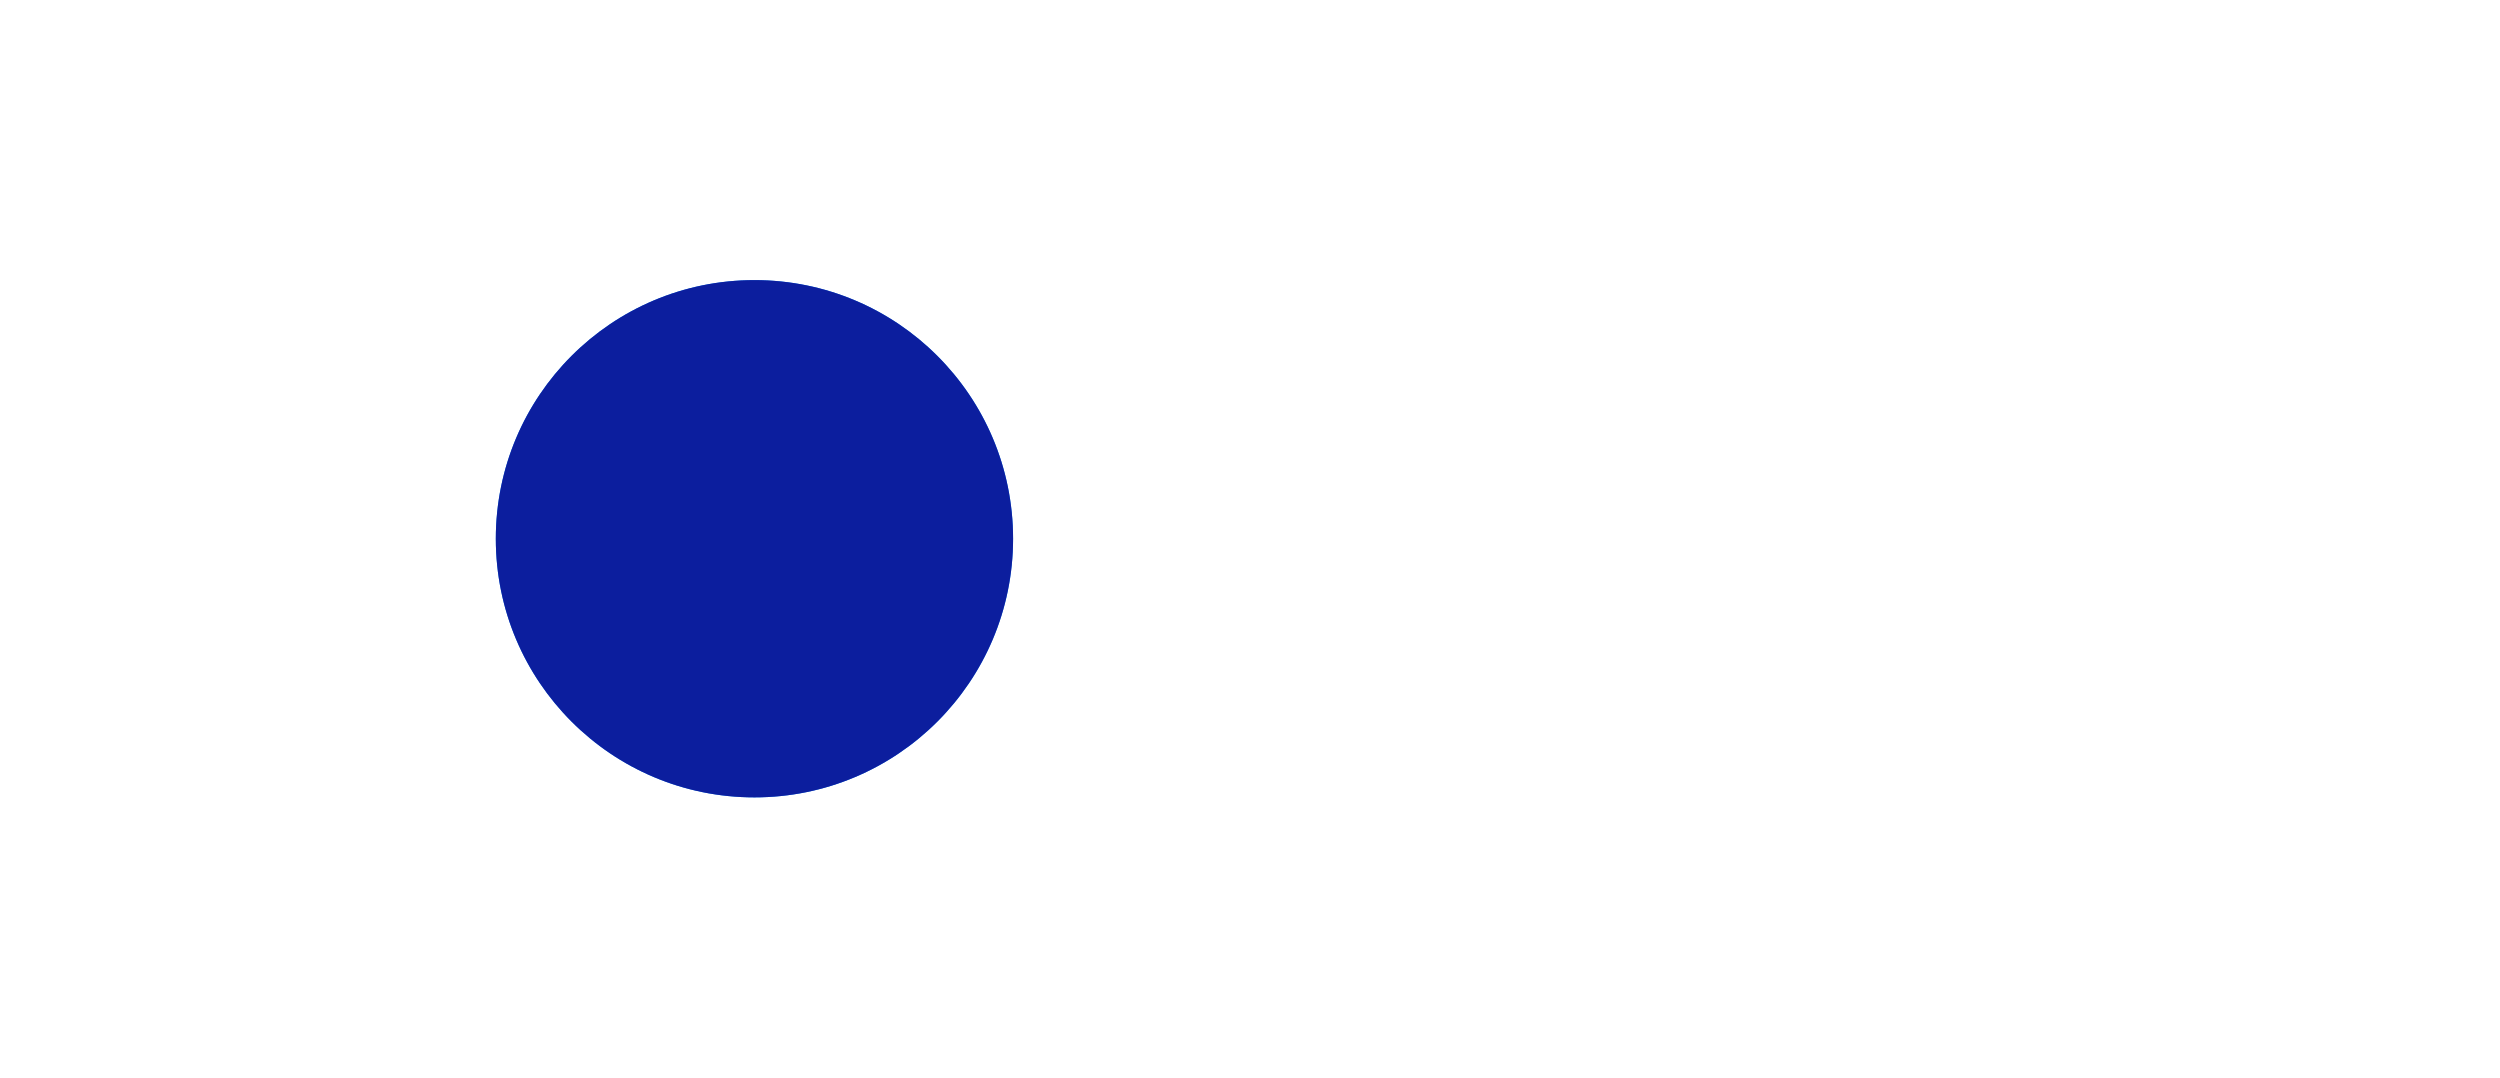
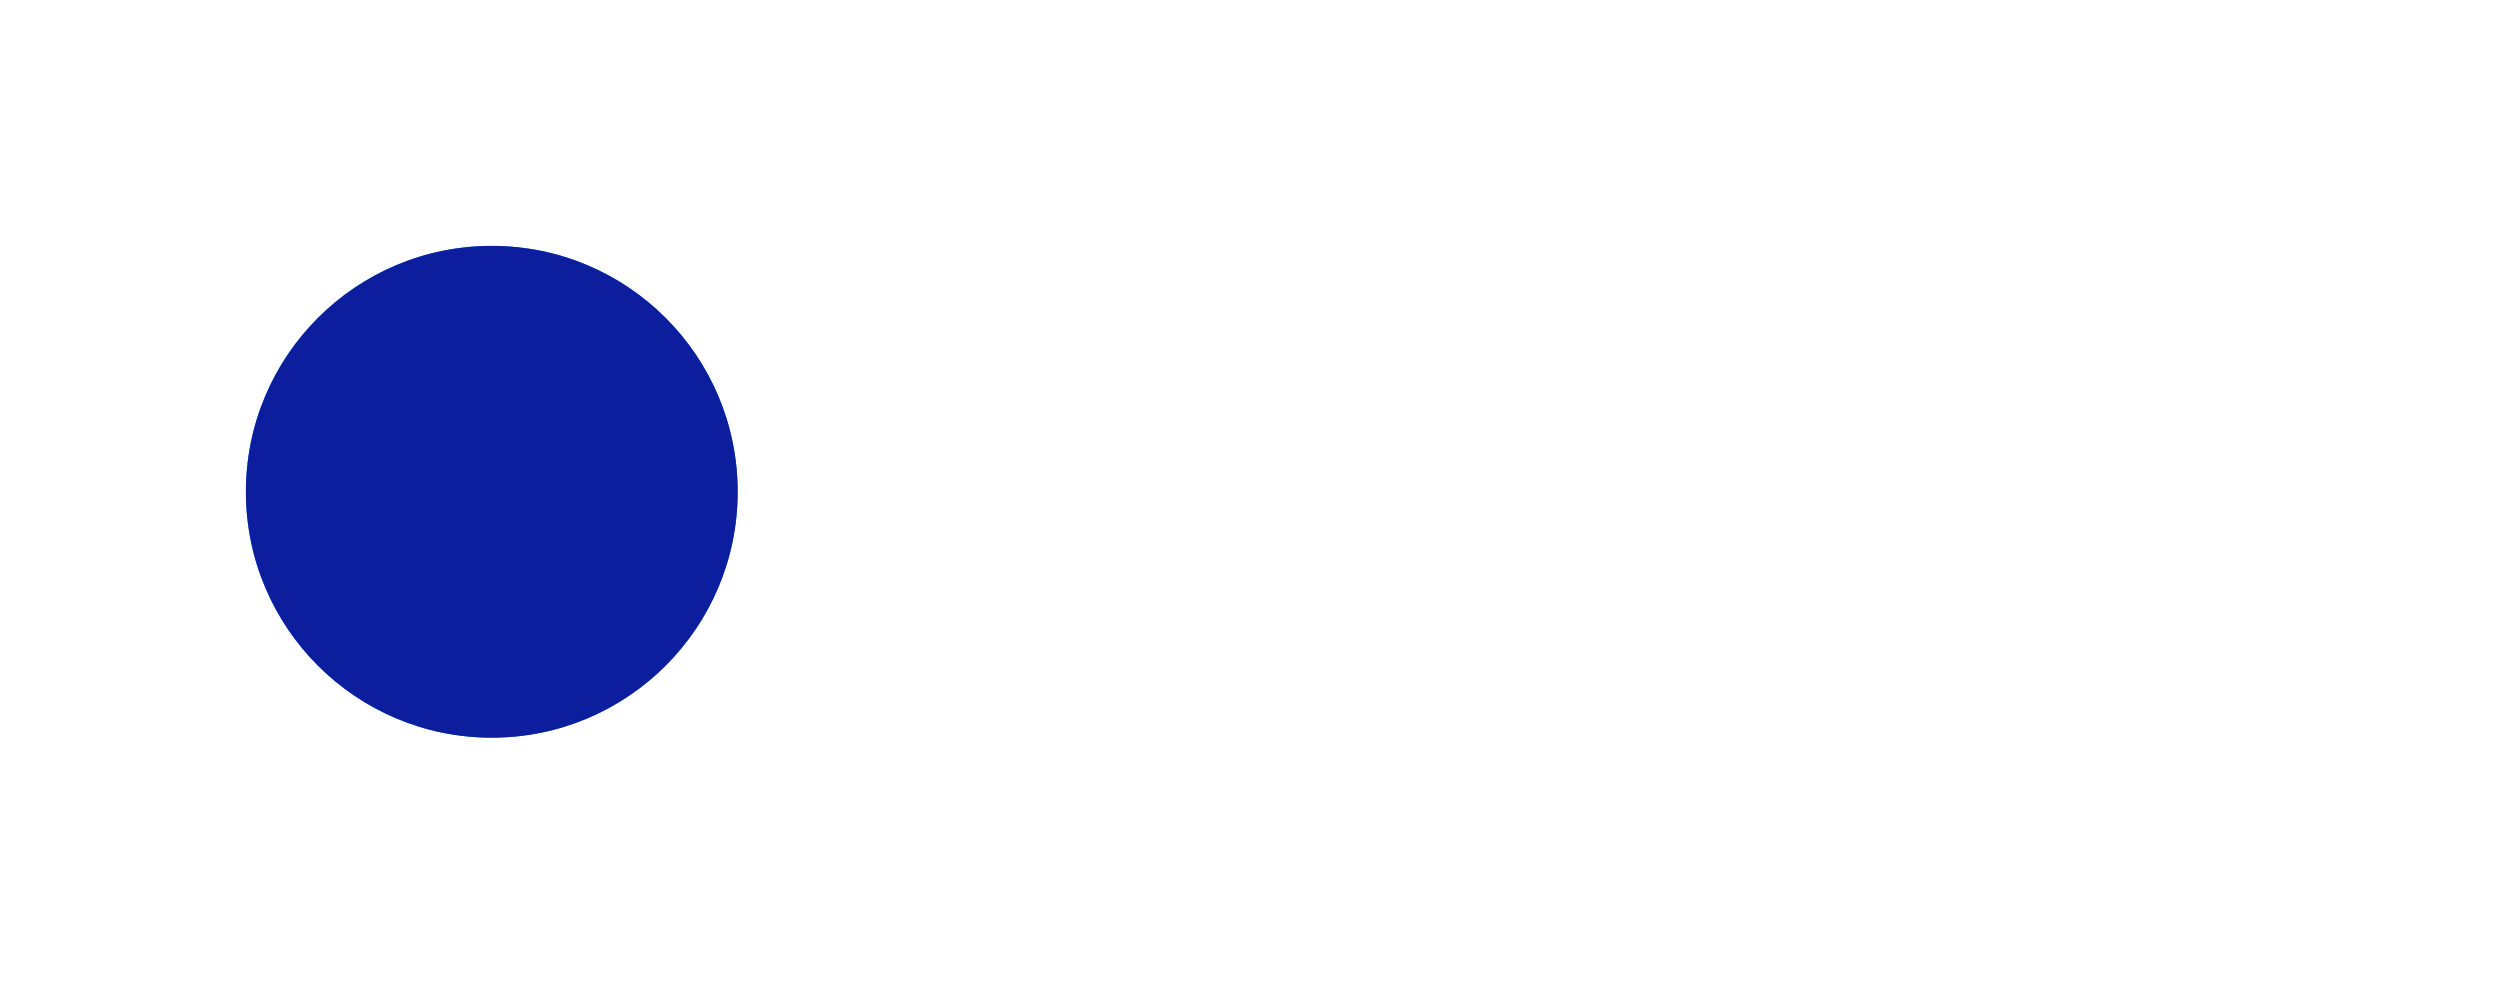
- <svg xmlns="http://www.w3.org/2000/svg" viewBox="-2.917 -2.083 9.666 4.167">
-   <circle r="1" cx="0" cy="0" fill="#1A8AF5" data-avg-speed="6.1161513" data-speed="55.2268, 5.000001, 5.000001, 5.000001, 5.000001, 5.000001, 5.000001, 5.000001, 5.000001, 5, 4.9999995, 5, 5.0000005, 5, 5, 5.000001, 5.000001, 5.000001, 4.999999, 5.000001, 5.000001, 5.000001, 5.000001, 5.000001, 5.000001, 4.999997, 4.999997, 4.999997, 4.999997, 4.999997, 4.999997, 4.999997, 4.999997, 4.999997, 4.999997, 4.999997, 4.999997, 5.0000043, 5.0000043, 5.0000043, 5.0000043, 5.0000043, 5.0000043, 5.0000043, 5.0000043">
-     <animate attributeName="cx" dur="1.017s" repeatCount="indefinite" calcMode="discrete" values="0;-0.917;-0.833;-0.75;-0.667;-0.583;-0.5;-0.417;-0.333;-0.25;-0.167;-0.083;-9.071082E-05;0.083;0.167;0.25;0.333;0.417;0.5;0.583;0.667;0.75;0.833;0.916;1;1.083;1.166;1.25;1.333;1.416;1.5;1.583;1.666;1.75;1.833;1.916;2;2.083;2.166;2.25;2.333;2.416;2.5;2.583;2.666;2.75;2.75;2.75;2.75;2.75;2.75;2.75;2.75;2.75;2.75;2.75;2.75;2.75;2.75;2.75;2.75;2.75" />
-     <animate attributeName="cy" dur="1.017s" repeatCount="indefinite" calcMode="discrete" values="0;-0.083;-0.082;-0.081;-0.08;-0.079;-0.077;-0.076;-0.075;-0.074;-0.073;-0.072;-0.07;-0.069;-0.068;-0.067;-0.066;-0.065;-0.063;-0.062;-0.061;-0.06;-0.059;-0.058;-0.056;-0.055;-0.054;-0.053;-0.052;-0.05;-0.049;-0.048;-0.047;-0.046;-0.045;-0.043;-0.042;-0.041;-0.04;-0.039;-0.038;-0.036;-0.035;-0.034;-0.033;-0.032;-0.032;-0.032;-0.032;-0.032;-0.032;-0.032;-0.032;-0.032;-0.032;-0.032;-0.032;-0.032;-0.032;-0.032;-0.032;-0.032" />
+ <svg xmlns="http://www.w3.org/2000/svg" viewBox="-2 -2 10.167 4">
+   <circle r="1" cx="0" cy="0" fill="#1A8AF5" data-avg-speed="3.592233" data-speed="0.16666667, 0.33333337, 0.50000006, 0.6666667, 0.8333334, 0.9999999, 1.1666665, 1.3333331, 1.4999999, 1.6666665, 1.8333336, 1.9999998, 2.166667, 2.333334, 2.4999993, 2.6666663, 2.8333335, 3.0000005, 3.1666658, 3.3333347, 3.5, 3.666669, 3.8333342, 3.9999995, 4.1666684, 4.333334, 4.500003, 4.666664, 4.833333, 5.000002, 5.000002, 5.000002, 5.000002, 5.000002, 5.000002, 5.000002, 5.000002, 5.000002, 5.000002, 4.9999948, 4.9999948, 4.9999948, 4.9999948, 4.9999948, 4.9999948, 4.9999948, 4.9999948, 4.9999948, 4.9999948, 4.9999948, 4.9999948, 4.9999948, 4.9999948, 4.9999948, 4.9999948, 4.9999948, 4.9999948, 4.9999948, 4.9999948, 4.9999948, 4.9999948, 4.9999948, 5.000009, 5.000009, 5.000009, 5.000009, 5.000009, 5.000009, 5.000009, 5.000009, 5.000009, 5.000009, 5.000009, 5.000009, 4.833326, 4.6666713, 4.4999886, 4.333334, 4.1666794, 3.999996, 3.8333414, 3.6666582, 3.5000036, 3.3333204, 3.1666658, 3.0000112, 2.833328, 2.6666734, 2.4999902, 2.3333356, 2.1666527, 1.999998, 1.8333434, 1.6666602, 1.5000056, 1.3333224, 1.1666678, 1.0000134, 0.8333301, 0.6666755, 0.49999234, 0.33333775, 0.16665457">
+     <animate attributeName="cx" dur="4.017s" repeatCount="indefinite" calcMode="discrete" values="0;0.003;0.008;0.017;0.028;0.042;0.058;0.078;0.1;0.125;0.153;0.183;0.217;0.253;0.292;0.333;0.378;0.425;0.475;0.528;0.583;0.642;0.703;0.767;0.833;0.903;0.975;1.05;1.128;1.208;1.292;1.375;1.458;1.542;1.625;1.708;1.792;1.875;1.958;2.042;2.125;2.208;2.292;2.375;2.458;2.542;2.625;2.708;2.792;2.875;2.958;3.042;3.125;3.208;3.292;3.375;3.458;3.542;3.625;3.708;3.792;3.875;3.958;4.042;4.125;4.208;4.292;4.375;4.458;4.542;4.625;4.708;4.792;4.875;4.958;5.039;5.117;5.192;5.264;5.333;5.4;5.464;5.525;5.583;5.639;5.692;5.742;5.789;5.833;5.875;5.914;5.95;5.983;6.014;6.042;6.067;6.089;6.108;6.125;6.139;6.15;6.158;6.164;6.167;6.167;6.167;6.167;6.167;6.167;6.167;6.167;6.167;6.167;6.167;6.167;6.167;6.167;6.167;6.167;6.167;6.167;6.167;6.167;6.167;6.167;6.167;6.167;6.167;6.167;6.167;6.167;6.167;6.167;6.167;6.167;6.167;6.167;6.167;6.167;6.167;6.167;6.167;6.167;6.167;6.167;6.167;6.167;6.167;6.167;6.167;6.167;6.167;6.167;6.167;6.167;6.167;6.167;6.167;6.167;6.167;6.167;6.167;6.167;6.167;6.167;6.167;6.167;6.167;6.167;6.167;6.167;6.167;6.167;6.167;6.167;6.167;6.167;6.167;6.167;6.167;6.167;6.167;6.167;6.167;6.167;6.167;6.167;6.167;6.167;6.167;6.167;6.167;6.167;6.167;6.167;6.167;6.167;6.167;6.167;6.167;6.167;6.167;6.167;6.167;6.167;6.167;6.167;6.167;6.167;6.167;6.167;6.167;6.167;6.167;6.167;6.167;6.167;6.167;6.167;6.167;6.167;6.167;6.167;6.167;6.167;6.167;6.167;6.167;6.167;6.167;6.167;6.167;6.167;6.167;6.167;6.167;6.167;6.167;6.167;6.167;6.167;6.167" />
+     <animate attributeName="cy" dur="4.017s" repeatCount="indefinite" calcMode="discrete" values="0;1.1E-44;3.4E-44;6.6E-44;1.08E-43;1.6E-43;2.2E-43;2.89E-43;3.66E-43;4.5E-43;5.41E-43;6.38E-43;7.4E-43;8.48E-43;9.6E-43;1.075E-42;1.191E-42;1.309E-42;1.428E-42;1.546E-42;1.66E-42;1.773E-42;1.879E-42;1.979E-42;2.07E-42;2.15E-42;2.217E-42;2.267E-42;2.295E-42;2.295E-42;2.256E-42;2.217E-42;2.178E-42;2.137E-42;2.096E-42;2.056E-42;2.015E-42;1.974E-42;1.932E-42;1.89E-42;1.848E-42;1.806E-42;1.763E-42;1.72E-42;1.676E-42;1.633E-42;1.588E-42;1.543E-42;1.498E-42;1.453E-42;1.407E-42;1.36E-42;1.314E-42;1.267E-42;1.219E-42;1.171E-42;1.122E-42;1.073E-42;1.023E-42;9.73E-43;9.2E-43;8.69E-43;8.16E-43;7.61E-43;7.06E-43;6.5E-43;5.93E-43;5.34E-43;4.74E-43;4.12E-43;3.49E-43;2.83E-43;2.13E-43;1.39E-43;7.6E-44;2.7E-44;-1E-44;-3.4E-44;-4.6E-44;-4.6E-44;-3.5E-44;-1.4E-44;1.7E-44;5.7E-44;1.08E-43;1.67E-43;2.34E-43;3.08E-43;3.9E-43;4.76E-43;5.69E-43;6.66E-43;7.67E-43;8.7E-43;9.75E-43;1.082E-42;1.187E-42;1.29E-42;1.39E-42;1.484E-42;1.571E-42;1.647E-42;1.708E-42;1.75E-42;1.761E-42;1.773E-42;1.784E-42;1.795E-42;1.806E-42;1.817E-42;1.829E-42;1.84E-42;1.851E-42;1.862E-42;1.874E-42;1.885E-42;1.896E-42;1.907E-42;1.918E-42;1.93E-42;1.941E-42;1.952E-42;1.963E-42;1.974E-42;1.986E-42;1.997E-42;2.008E-42;2.019E-42;2.03E-42;2.042E-42;2.053E-42;2.064E-42;2.075E-42;2.087E-42;2.098E-42;2.109E-42;2.12E-42;2.131E-42;2.143E-42;2.154E-42;2.165E-42;2.176E-42;2.187E-42;2.199E-42;2.21E-42;2.221E-42;2.232E-42;2.243E-42;2.255E-42;2.266E-42;2.277E-42;2.288E-42;2.3E-42;2.311E-42;2.322E-42;2.333E-42;2.344E-42;2.356E-42;2.367E-42;2.378E-42;2.389E-42;2.4E-42;2.412E-42;2.423E-42;2.434E-42;2.445E-42;2.456E-42;2.468E-42;2.479E-42;2.49E-42;2.501E-42;2.513E-42;2.524E-42;2.535E-42;2.546E-42;2.557E-42;2.569E-42;2.58E-42;2.591E-42;2.602E-42;2.613E-42;2.625E-42;2.636E-42;2.647E-42;2.658E-42;2.67E-42;2.68E-42;2.692E-42;2.703E-42;2.714E-42;2.726E-42;2.737E-42;2.748E-42;2.759E-42;2.77E-42;2.782E-42;2.793E-42;2.804E-42;2.815E-42;2.826E-42;2.838E-42;2.849E-42;2.86E-42;2.871E-42;2.882E-42;2.894E-42;2.905E-42;2.916E-42;2.927E-42;2.939E-42;2.95E-42;2.961E-42;2.972E-42;2.983E-42;2.995E-42;3.006E-42;3.017E-42;3.028E-42;3.04E-42;3.05E-42;3.062E-42;3.073E-42;3.084E-42;3.095E-42;3.107E-42;3.118E-42;3.129E-42;3.14E-42;3.152E-42;3.163E-42;3.174E-42;3.185E-42;3.196E-42;3.208E-42;3.219E-42;3.23E-42;3.241E-42;3.252E-42;3.264E-42;3.275E-42;3.286E-42;3.297E-42" />
  </circle>
-   <circle r="1" cx="0" cy="0" fill="#0C1E9E" data-avg-speed="6.337599" data-speed="65.192024, 5.0000033, 5.0000033, 5.0000033, 4.999996, 5.0000033, 5.0000033, 5.0000033, 5.0000033, 5.0000033, 5.0000033, 5.0000033, 5.0000033, 4.999996, 4.999996, 4.999996, 4.999996, 4.999996, 4.999996, 4.999996, 4.999996, 4.999996, 4.999996, 4.999996, 4.999996, 4.999996, 4.999996, 4.999996, 4.999996, 4.999996, 4.999996, 4.999996, 4.999996, 4.999996, 4.999996, 4.999996, 5.0000105, 4.999996, 4.999996, 4.999996, 4.999996, 4.999996, 4.999996, 4.999996, 4.999996">
-     <animate attributeName="cx" dur="1.017s" repeatCount="indefinite" calcMode="discrete" values="0;1.083;1.167;1.25;1.333;1.417;1.5;1.583;1.667;1.75;1.833;1.916;2;2.083;2.166;2.25;2.333;2.416;2.5;2.583;2.666;2.75;2.833;2.916;3;3.083;3.166;3.25;3.333;3.416;3.499;3.583;3.666;3.749;3.833;3.916;3.999;4.083;4.166;4.249;4.333;4.416;4.499;4.583;4.666;4.749;4.749;4.749;4.749;4.749;4.749;4.749;4.749;4.749;4.749;4.749;4.749;4.749;4.749;4.749;4.749;4.749" />
-     <animate attributeName="cy" dur="1.017s" repeatCount="indefinite" calcMode="discrete" values="0;0.083;0.082;0.08;0.078;0.076;0.074;0.073;0.071;0.069;0.067;0.066;0.064;0.062;0.06;0.059;0.057;0.055;0.053;0.051;0.05;0.048;0.046;0.044;0.043;0.041;0.039;0.037;0.035;0.034;0.032;0.03;0.028;0.027;0.025;0.023;0.021;0.02;0.018;0.016;0.014;0.012;0.011;0.009;0.007;0.005;0.005;0.005;0.005;0.005;0.005;0.005;0.005;0.005;0.005;0.005;0.005;0.005;0.005;0.005;0.005;0.005" />
+   <circle r="1" cx="0" cy="0" fill="#0C1E9E" data-avg-speed="3.592233" data-speed="0.16666667, 0.33333337, 0.50000006, 0.6666667, 0.8333334, 0.9999999, 1.1666665, 1.3333331, 1.4999999, 1.6666665, 1.8333336, 1.9999998, 2.166667, 2.333334, 2.4999993, 2.6666663, 2.8333335, 3.0000005, 3.1666658, 3.3333347, 3.5, 3.666669, 3.8333342, 3.9999995, 4.1666684, 4.333334, 4.500003, 4.666664, 4.833333, 5.000002, 5.000002, 5.000002, 5.000002, 5.000002, 5.000002, 5.000002, 5.000002, 5.000002, 5.000002, 4.9999948, 4.9999948, 4.9999948, 4.9999948, 4.9999948, 4.9999948, 4.9999948, 4.9999948, 4.9999948, 4.9999948, 4.9999948, 4.9999948, 4.9999948, 4.9999948, 4.9999948, 4.9999948, 4.9999948, 4.9999948, 4.9999948, 4.9999948, 4.9999948, 4.9999948, 4.9999948, 5.000009, 5.000009, 5.000009, 5.000009, 5.000009, 5.000009, 5.000009, 5.000009, 5.000009, 5.000009, 5.000009, 5.000009, 4.833326, 4.6666713, 4.4999886, 4.333334, 4.1666794, 3.999996, 3.8333414, 3.6666582, 3.5000036, 3.3333204, 3.1666658, 3.0000112, 2.833328, 2.6666734, 2.4999902, 2.3333356, 2.1666527, 1.999998, 1.8333434, 1.6666602, 1.5000056, 1.3333224, 1.1666678, 1.0000134, 0.8333301, 0.6666755, 0.49999234, 0.33333775, 0.16665457">
+     <animate attributeName="cx" dur="4.017s" repeatCount="indefinite" calcMode="discrete" values="0;0.003;0.008;0.017;0.028;0.042;0.058;0.078;0.1;0.125;0.153;0.183;0.217;0.253;0.292;0.333;0.378;0.425;0.475;0.528;0.583;0.642;0.703;0.767;0.833;0.903;0.975;1.05;1.128;1.208;1.292;1.375;1.458;1.542;1.625;1.708;1.792;1.875;1.958;2.042;2.125;2.208;2.292;2.375;2.458;2.542;2.625;2.708;2.792;2.875;2.958;3.042;3.125;3.208;3.292;3.375;3.458;3.542;3.625;3.708;3.792;3.875;3.958;4.042;4.125;4.208;4.292;4.375;4.458;4.542;4.625;4.708;4.792;4.875;4.958;5.039;5.117;5.192;5.264;5.333;5.4;5.464;5.525;5.583;5.639;5.692;5.742;5.789;5.833;5.875;5.914;5.95;5.983;6.014;6.042;6.067;6.089;6.108;6.125;6.139;6.15;6.158;6.164;6.167;6.167;6.167;6.167;6.167;6.167;6.167;6.167;6.167;6.167;6.167;6.167;6.167;6.167;6.167;6.167;6.167;6.167;6.167;6.167;6.167;6.167;6.167;6.167;6.167;6.167;6.167;6.167;6.167;6.167;6.167;6.167;6.167;6.167;6.167;6.167;6.167;6.167;6.167;6.167;6.167;6.167;6.167;6.167;6.167;6.167;6.167;6.167;6.167;6.167;6.167;6.167;6.167;6.167;6.167;6.167;6.167;6.167;6.167;6.167;6.167;6.167;6.167;6.167;6.167;6.167;6.167;6.167;6.167;6.167;6.167;6.167;6.167;6.167;6.167;6.167;6.167;6.167;6.167;6.167;6.167;6.167;6.167;6.167;6.167;6.167;6.167;6.167;6.167;6.167;6.167;6.167;6.167;6.167;6.167;6.167;6.167;6.167;6.167;6.167;6.167;6.167;6.167;6.167;6.167;6.167;6.167;6.167;6.167;6.167;6.167;6.167;6.167;6.167;6.167;6.167;6.167;6.167;6.167;6.167;6.167;6.167;6.167;6.167;6.167;6.167;6.167;6.167;6.167;6.167;6.167;6.167;6.167;6.167;6.167;6.167;6.167;6.167;6.167" />
+     <animate attributeName="cy" dur="4.017s" repeatCount="indefinite" calcMode="discrete" values="0;1.1E-44;3.4E-44;6.6E-44;1.08E-43;1.6E-43;2.2E-43;2.89E-43;3.66E-43;4.5E-43;5.41E-43;6.38E-43;7.4E-43;8.48E-43;9.6E-43;1.075E-42;1.191E-42;1.309E-42;1.428E-42;1.546E-42;1.66E-42;1.773E-42;1.879E-42;1.979E-42;2.07E-42;2.15E-42;2.217E-42;2.267E-42;2.295E-42;2.295E-42;2.256E-42;2.217E-42;2.178E-42;2.137E-42;2.096E-42;2.056E-42;2.015E-42;1.974E-42;1.932E-42;1.89E-42;1.848E-42;1.806E-42;1.763E-42;1.72E-42;1.676E-42;1.633E-42;1.588E-42;1.543E-42;1.498E-42;1.453E-42;1.407E-42;1.36E-42;1.314E-42;1.267E-42;1.219E-42;1.171E-42;1.122E-42;1.073E-42;1.023E-42;9.73E-43;9.2E-43;8.69E-43;8.16E-43;7.61E-43;7.06E-43;6.5E-43;5.93E-43;5.34E-43;4.74E-43;4.12E-43;3.49E-43;2.83E-43;2.13E-43;1.39E-43;7.6E-44;2.7E-44;-1E-44;-3.4E-44;-4.6E-44;-4.6E-44;-3.5E-44;-1.4E-44;1.7E-44;5.7E-44;1.08E-43;1.67E-43;2.34E-43;3.08E-43;3.9E-43;4.76E-43;5.69E-43;6.66E-43;7.67E-43;8.7E-43;9.75E-43;1.082E-42;1.187E-42;1.29E-42;1.39E-42;1.484E-42;1.571E-42;1.647E-42;1.708E-42;1.75E-42;1.761E-42;1.773E-42;1.784E-42;1.795E-42;1.806E-42;1.817E-42;1.829E-42;1.84E-42;1.851E-42;1.862E-42;1.874E-42;1.885E-42;1.896E-42;1.907E-42;1.918E-42;1.93E-42;1.941E-42;1.952E-42;1.963E-42;1.974E-42;1.986E-42;1.997E-42;2.008E-42;2.019E-42;2.03E-42;2.042E-42;2.053E-42;2.064E-42;2.075E-42;2.087E-42;2.098E-42;2.109E-42;2.12E-42;2.131E-42;2.143E-42;2.154E-42;2.165E-42;2.176E-42;2.187E-42;2.199E-42;2.21E-42;2.221E-42;2.232E-42;2.243E-42;2.255E-42;2.266E-42;2.277E-42;2.288E-42;2.3E-42;2.311E-42;2.322E-42;2.333E-42;2.344E-42;2.356E-42;2.367E-42;2.378E-42;2.389E-42;2.4E-42;2.412E-42;2.423E-42;2.434E-42;2.445E-42;2.456E-42;2.468E-42;2.479E-42;2.49E-42;2.501E-42;2.513E-42;2.524E-42;2.535E-42;2.546E-42;2.557E-42;2.569E-42;2.58E-42;2.591E-42;2.602E-42;2.613E-42;2.625E-42;2.636E-42;2.647E-42;2.658E-42;2.67E-42;2.68E-42;2.692E-42;2.703E-42;2.714E-42;2.726E-42;2.737E-42;2.748E-42;2.759E-42;2.77E-42;2.782E-42;2.793E-42;2.804E-42;2.815E-42;2.826E-42;2.838E-42;2.849E-42;2.86E-42;2.871E-42;2.882E-42;2.894E-42;2.905E-42;2.916E-42;2.927E-42;2.939E-42;2.95E-42;2.961E-42;2.972E-42;2.983E-42;2.995E-42;3.006E-42;3.017E-42;3.028E-42;3.04E-42;3.05E-42;3.062E-42;3.073E-42;3.084E-42;3.095E-42;3.107E-42;3.118E-42;3.129E-42;3.14E-42;3.152E-42;3.163E-42;3.174E-42;3.185E-42;3.196E-42;3.208E-42;3.219E-42;3.23E-42;3.241E-42;3.252E-42;3.264E-42;3.275E-42;3.286E-42;3.297E-42" />
  </circle>
</svg>
